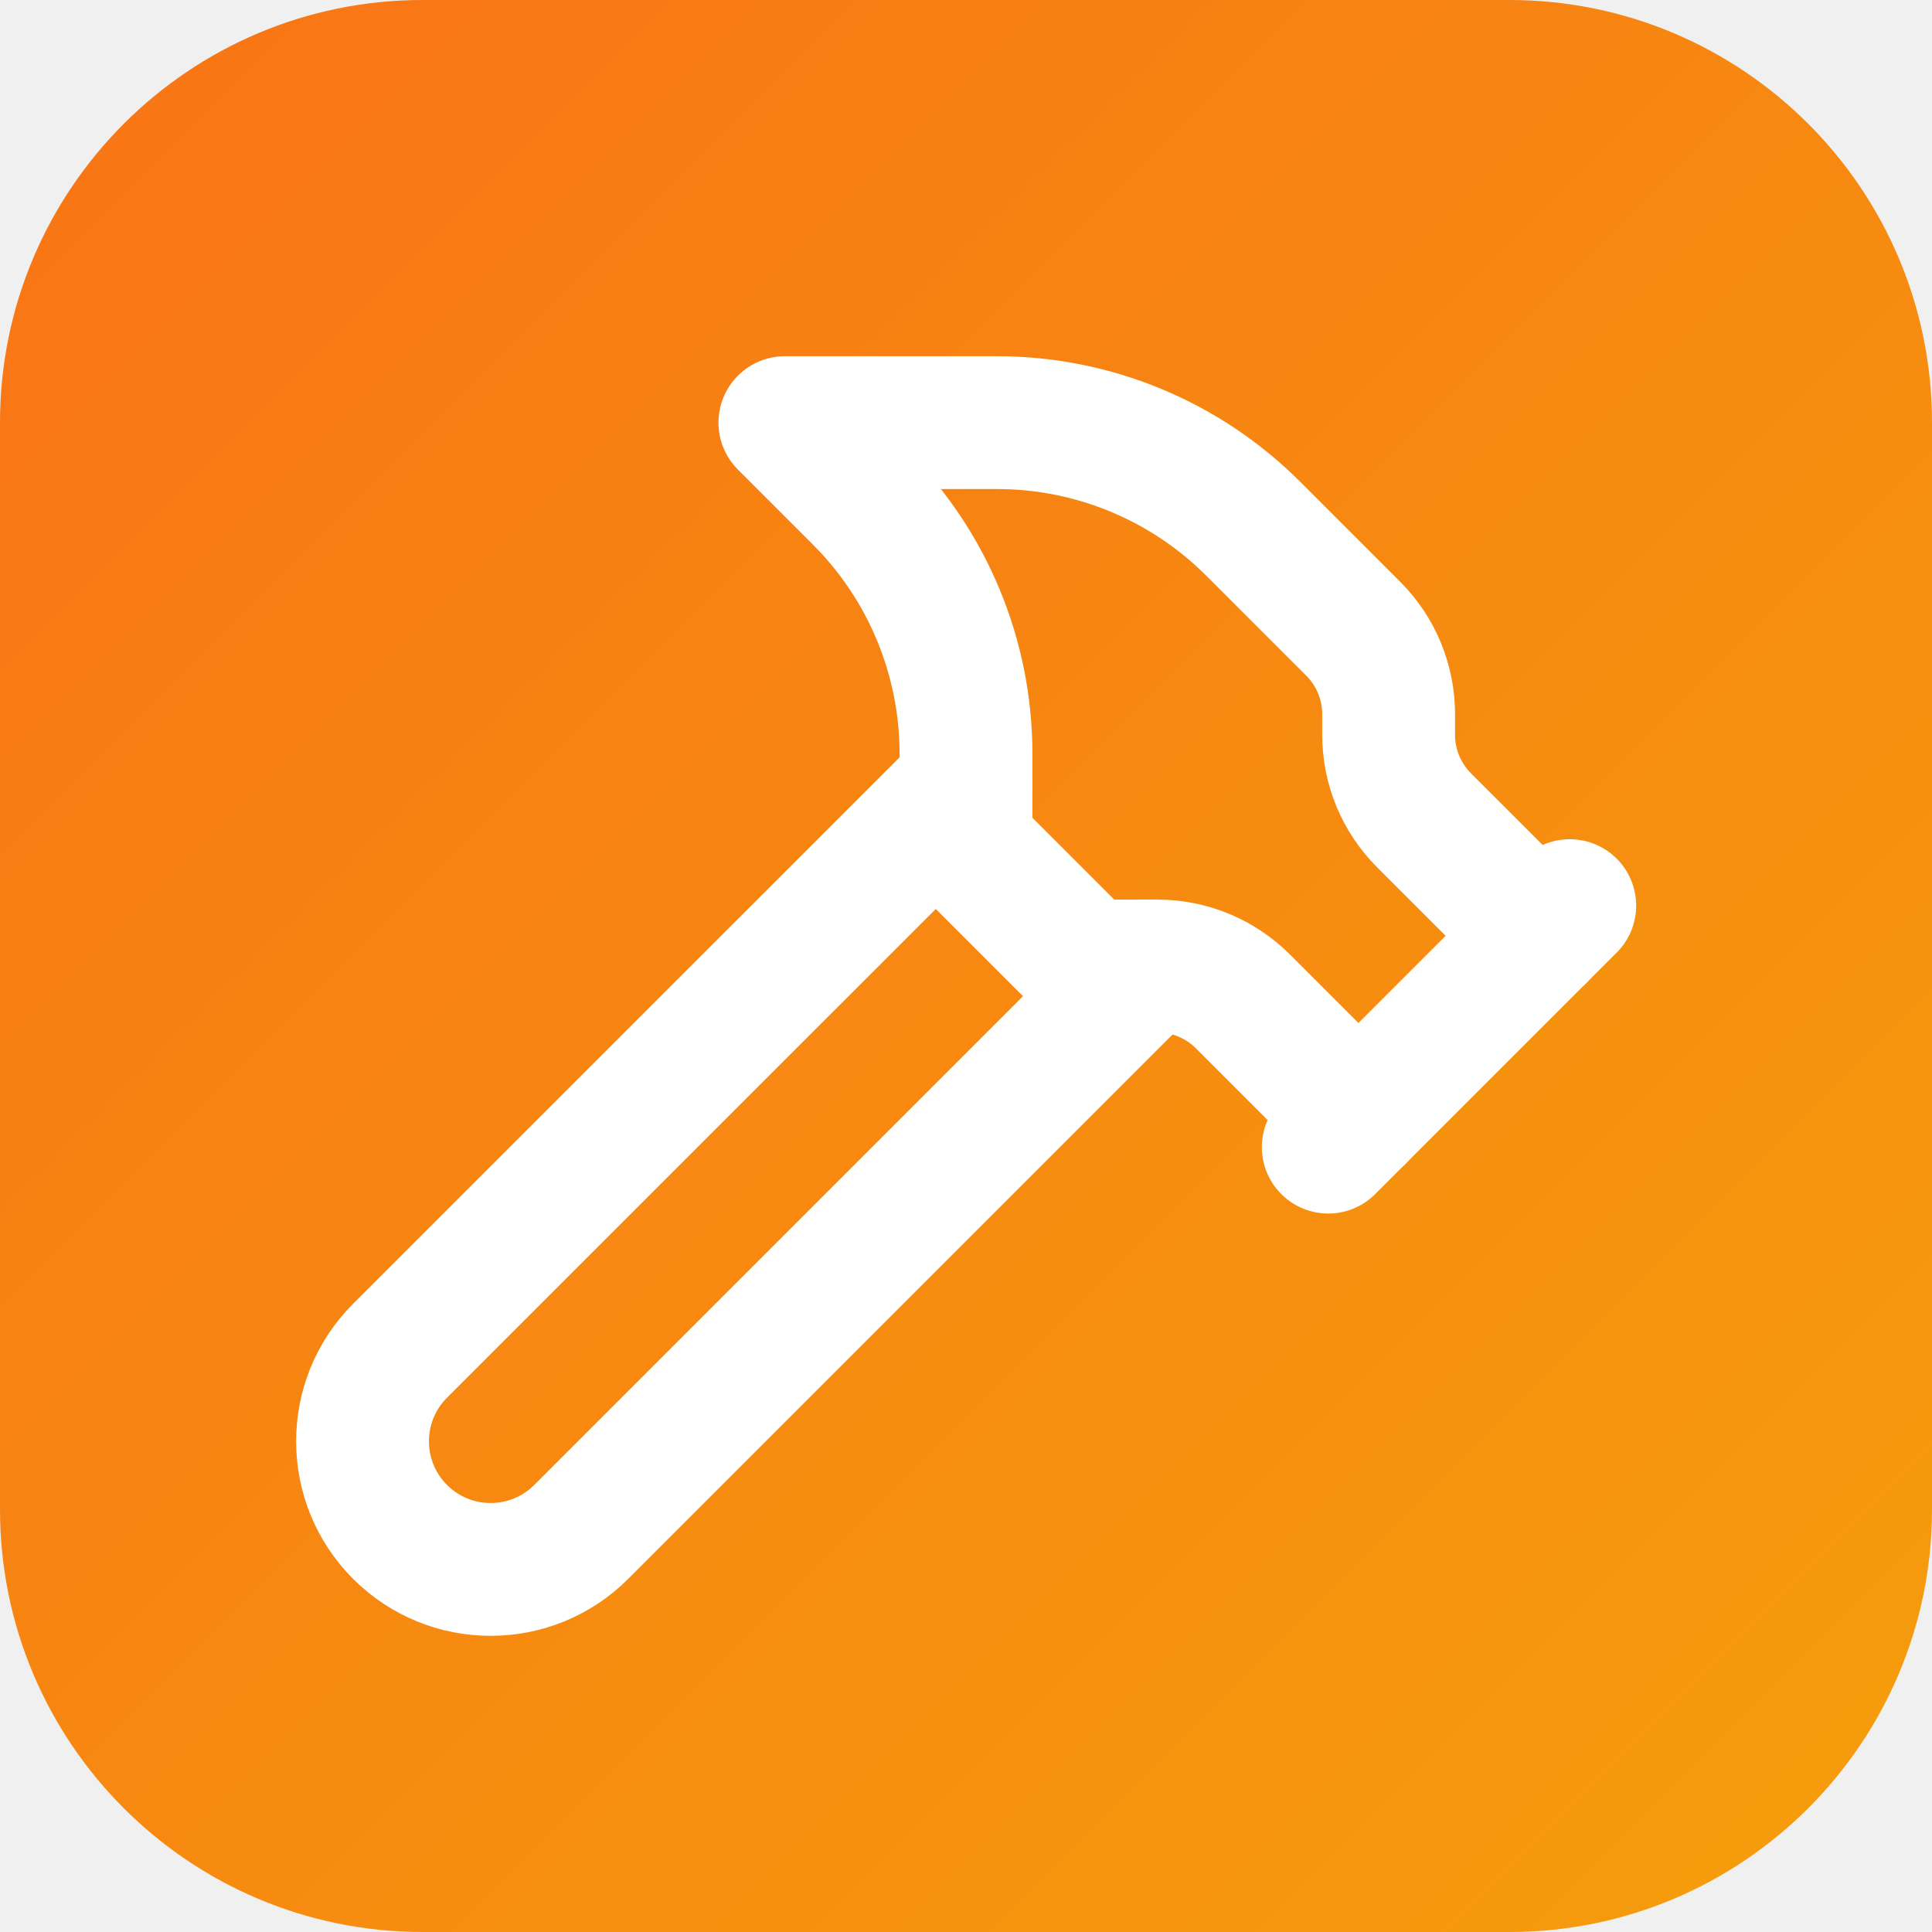
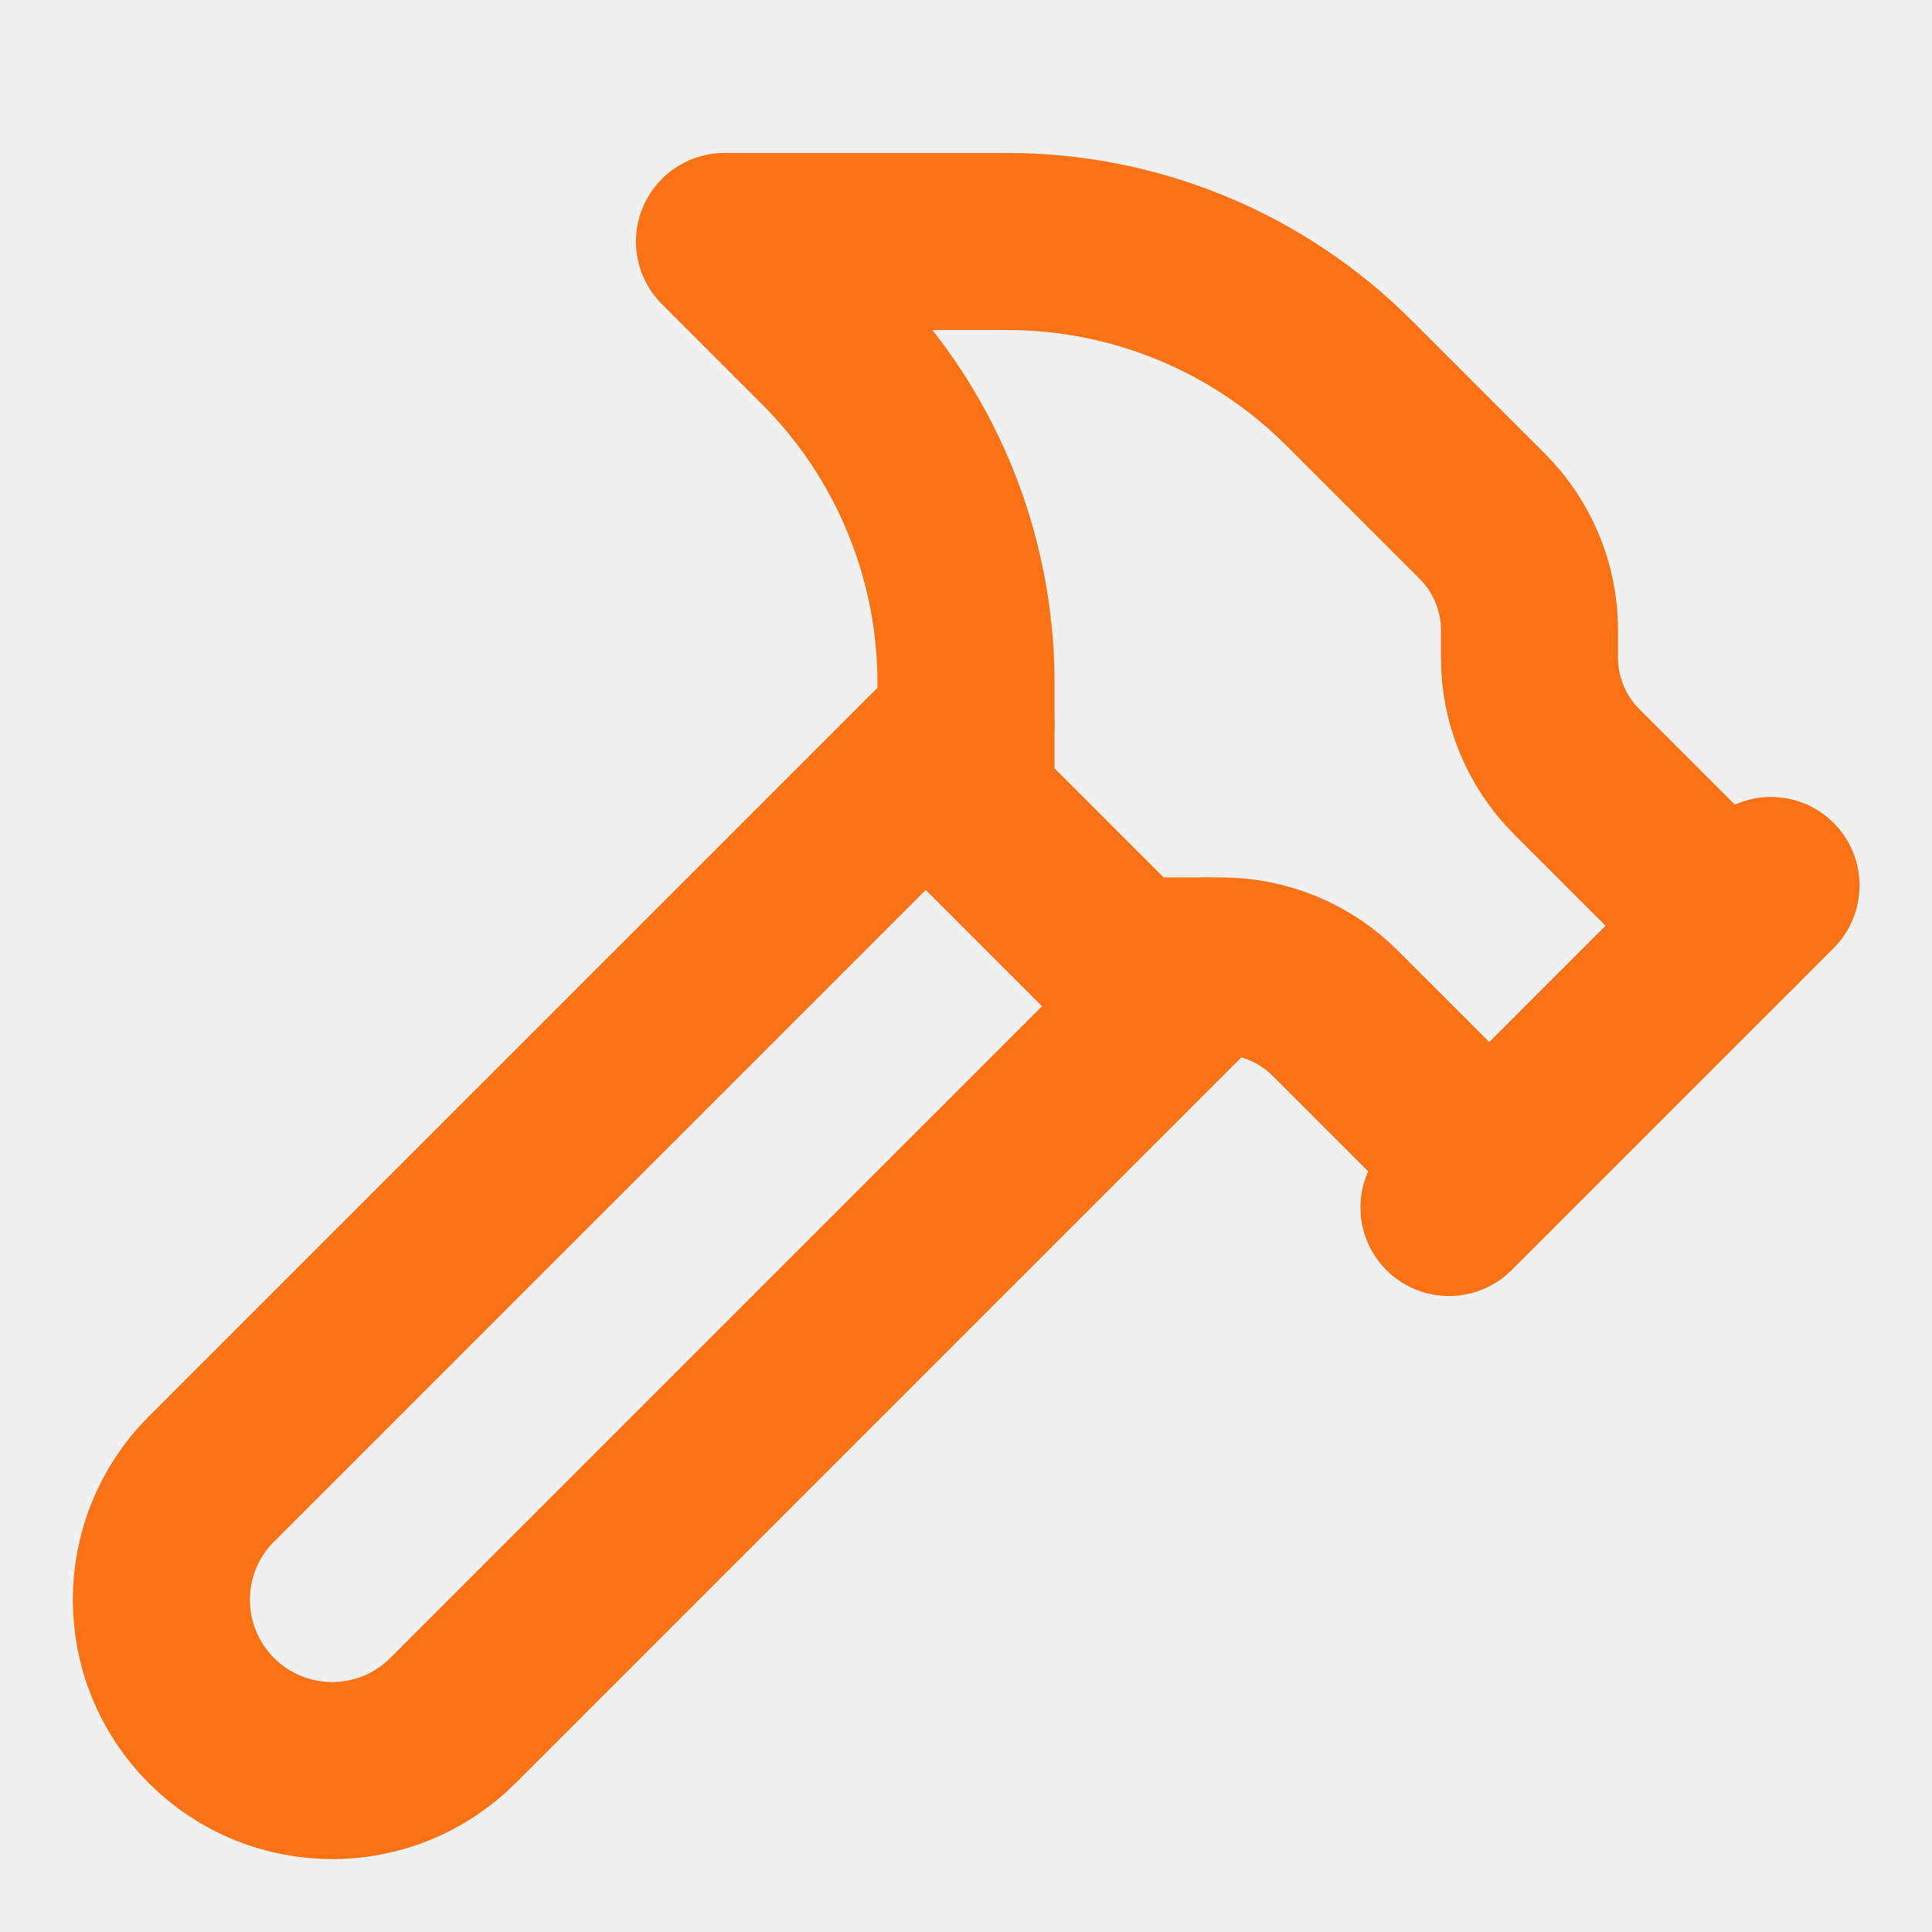
- <svg xmlns="http://www.w3.org/2000/svg" viewBox="0 0 32 32" width="32" height="32" fill="none">
-   <defs>
-     <linearGradient id="brand-grad" x1="0" y1="0" x2="32" y2="32" gradientUnits="userSpaceOnUse">
-       <stop offset="0%" stop-color="#f97316" />
-       <stop offset="100%" stop-color="#f59e0b" />
-     </linearGradient>
-   </defs>
-   <rect width="32" height="32" rx="7" fill="url(#brand-grad)" />
-   <g transform="translate(4, 4)" stroke="#ffffff" stroke-width="2.2" stroke-linecap="round" stroke-linejoin="round" fill="none">
-     <path d="m15 12-9.373 9.373a1 1 0 0 1-3.001-3L12 9" />
-     <path d="m18 15 4-4" />
-     <path d="m21.5 11.5-1.914-1.914A2 2 0 0 1 19 8.172v-.344a2 2 0 0 0-.586-1.414l-1.657-1.657A6 6 0 0 0 12.516 3H9l1.243 1.243A6 6 0 0 1 12 8.485V10l2 2h1.172a2 2 0 0 1 1.414.586L18.5 14.5" />
-   </g>
+ <svg xmlns="http://www.w3.org/2000/svg" viewBox="0 0 24 24" width="24" height="24" fill="none" stroke="#f97316" stroke-width="2.2" stroke-linecap="round" stroke-linejoin="round">
+   <path d="m15 12-9.373 9.373a1 1 0 0 1-3.001-3L12 9" />
+   <path d="m18 15 4-4" />
+   <path d="m21.5 11.5-1.914-1.914A2 2 0 0 1 19 8.172v-.344a2 2 0 0 0-.586-1.414l-1.657-1.657A6 6 0 0 0 12.516 3H9l1.243 1.243A6 6 0 0 1 12 8.485V10l2 2h1.172a2 2 0 0 1 1.414.586L18.5 14.5" />
</svg>
